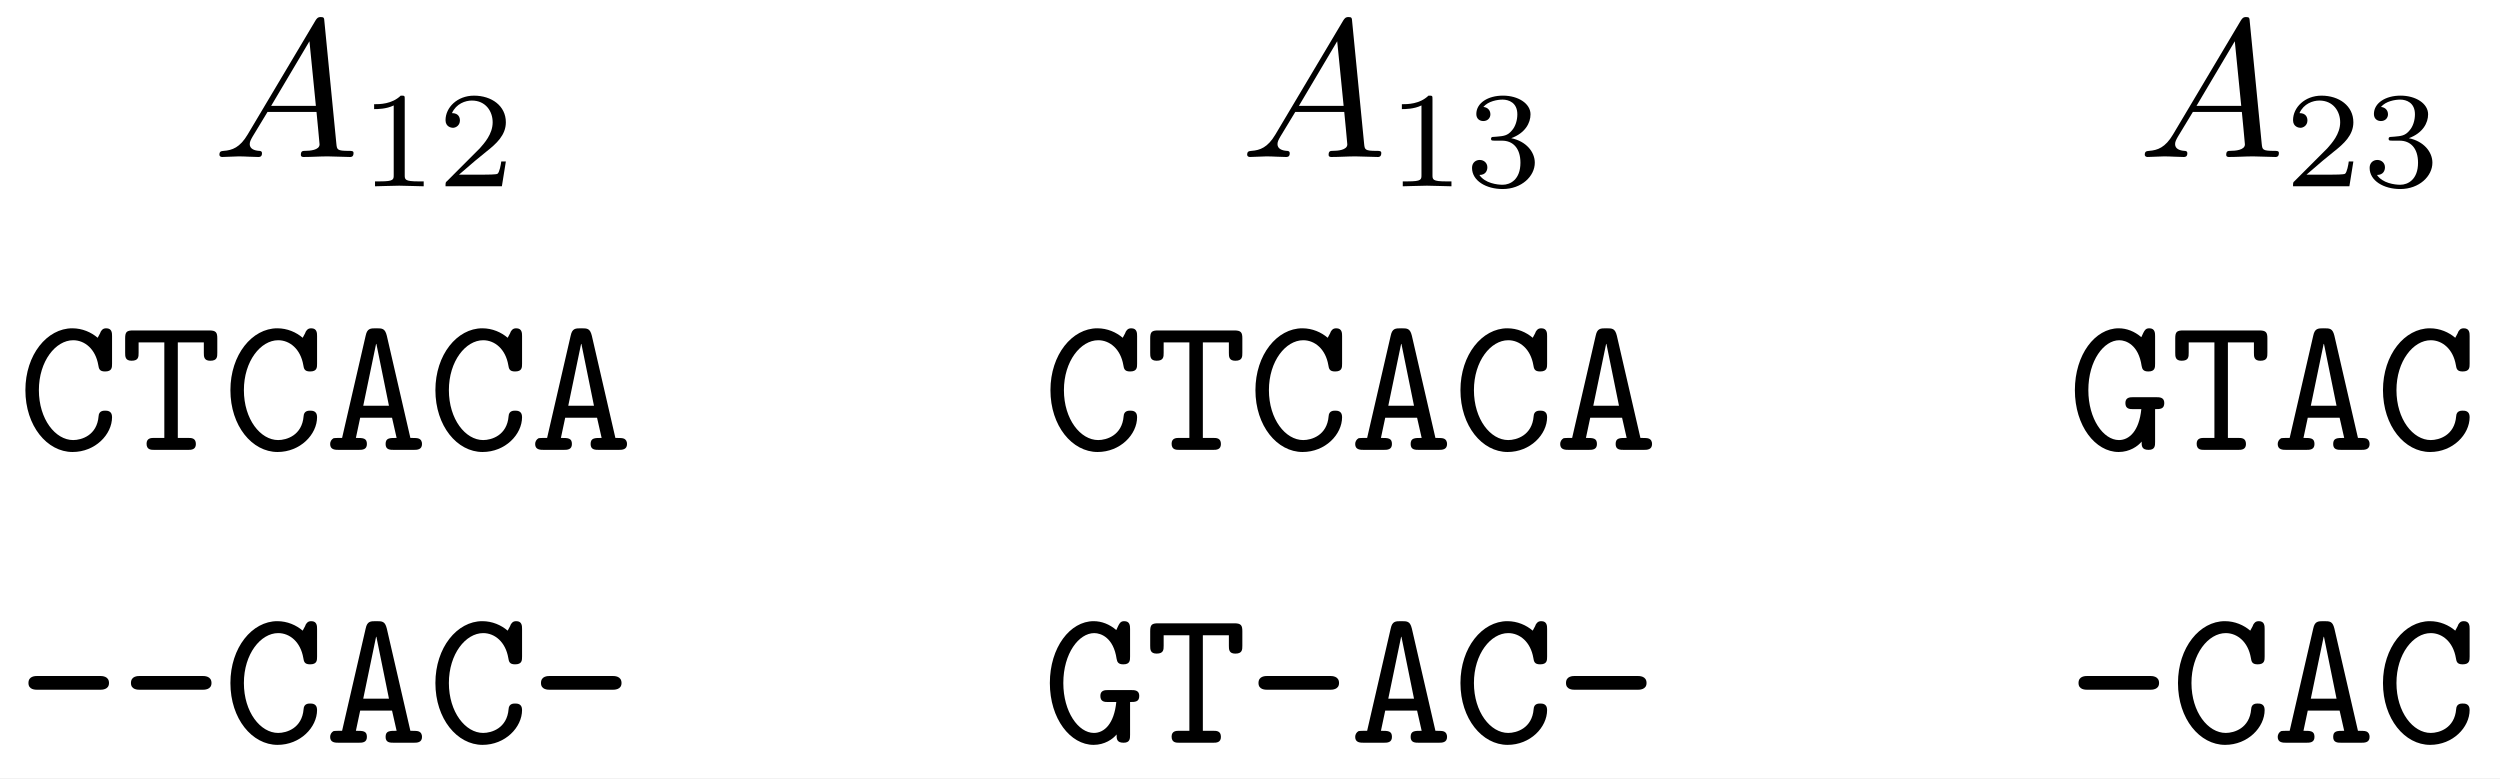
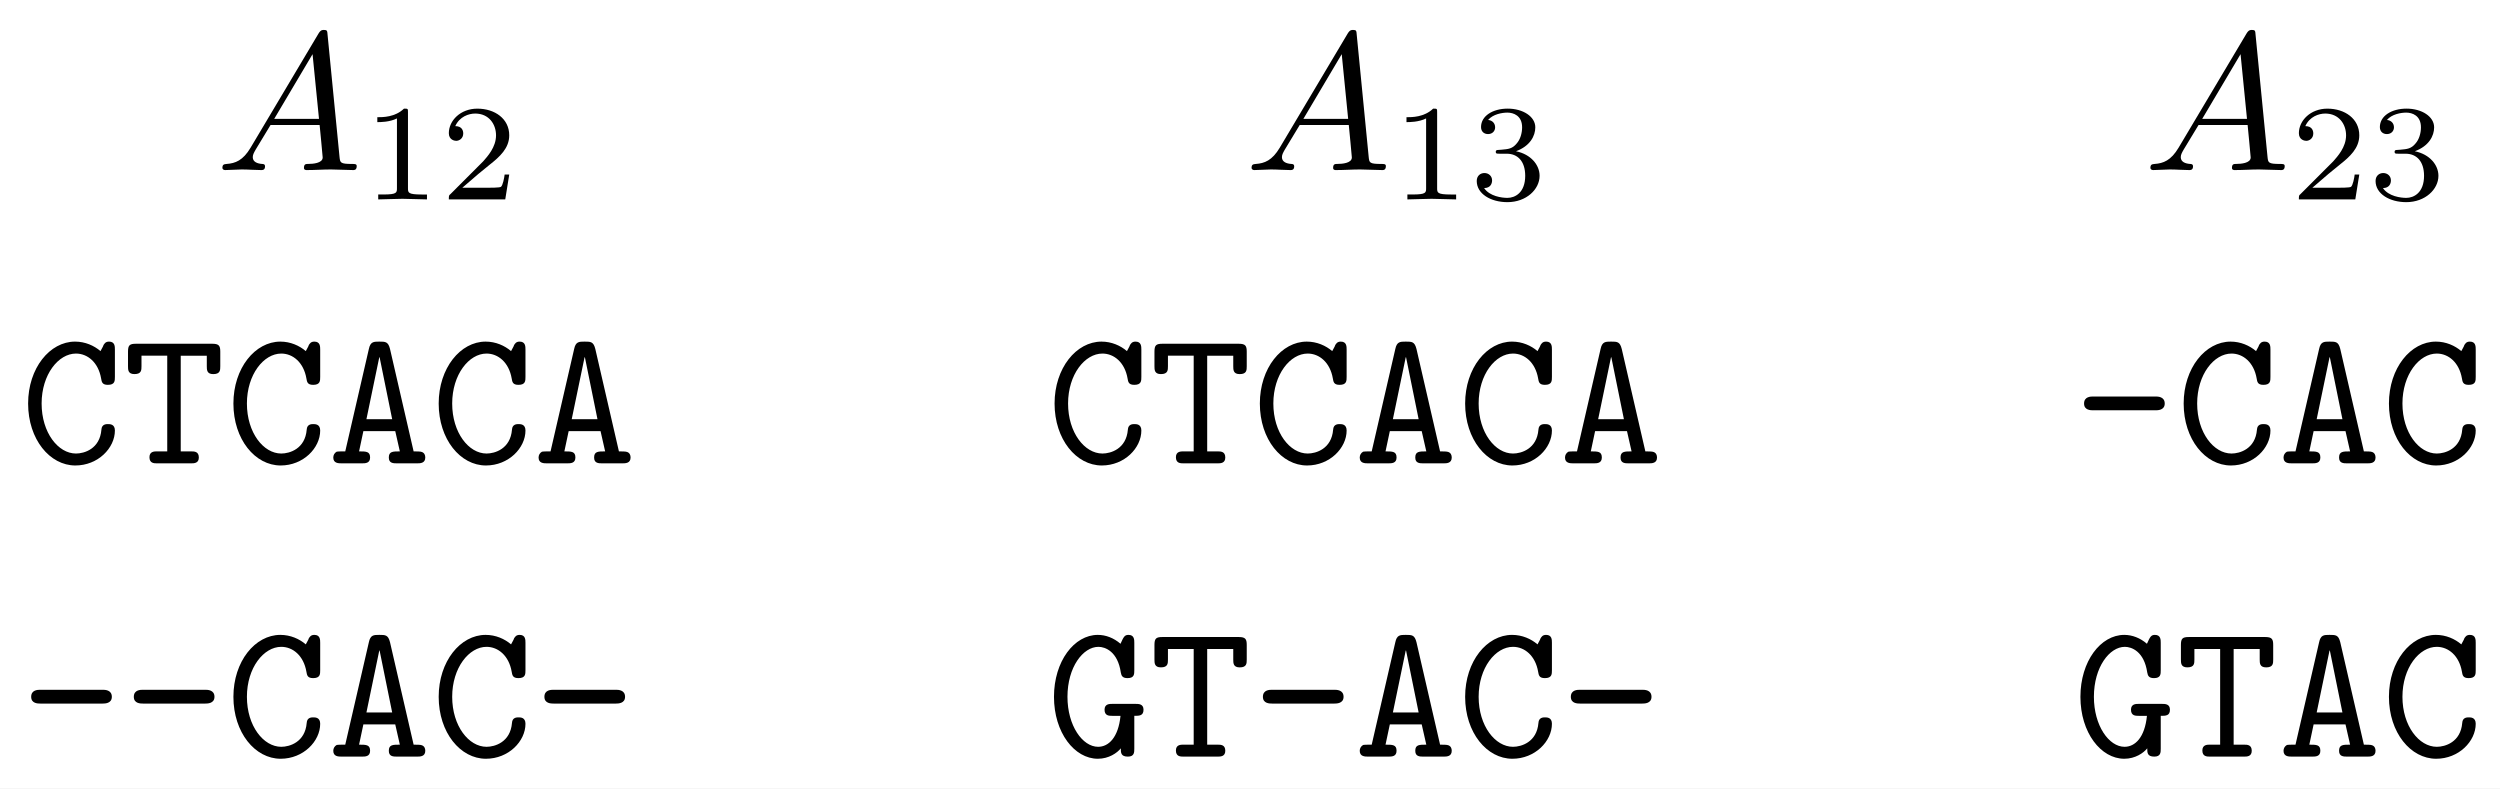
- <svg xmlns="http://www.w3.org/2000/svg" xmlns:xlink="http://www.w3.org/1999/xlink" width="127.565mm" height="39.706mm" viewBox="0 0 127.565 39.706" version="1.1" id="svg5">
+ <svg xmlns="http://www.w3.org/2000/svg" xmlns:xlink="http://www.w3.org/1999/xlink" width="127.39mm" height="40.173mm" viewBox="0 0 127.39 40.173" version="1.1" id="svg5">
  <defs id="defs2">
    <g id="g35">
      <symbol overflow="visible" id="symbol8771">
        <path style="stroke:none" d="" id="path6830" />
      </symbol>
      <symbol overflow="visible" id="symbol4819">
        <path style="stroke:none" d="M 1.781,-1.141 C 1.391,-0.484 1,-0.344 0.562,-0.312 0.438,-0.297 0.344,-0.297 0.344,-0.109 0.344,-0.047 0.406,0 0.484,0 0.75,0 1.062,-0.031 1.328,-0.031 c 0.344,0 0.688,0.031 1,0.031 0.062,0 0.188,0 0.188,-0.188 0,-0.109 -0.078,-0.125 -0.156,-0.125 -0.219,-0.016 -0.469,-0.094 -0.469,-0.344 0,-0.125 0.062,-0.234 0.141,-0.375 l 0.766,-1.266 h 2.5 c 0.016,0.203 0.156,1.562 0.156,1.656 0,0.297 -0.516,0.328 -0.719,0.328 C 4.594,-0.312 4.5,-0.312 4.5,-0.109 4.5,0 4.609,0 4.641,0 5.047,0 5.469,-0.031 5.875,-0.031 6.125,-0.031 6.766,0 7.016,0 7.062,0 7.188,0 7.188,-0.203 7.188,-0.312 7.094,-0.312 6.953,-0.312 6.344,-0.312 6.344,-0.375 6.312,-0.672 l -0.609,-6.219 c -0.016,-0.203 -0.016,-0.25 -0.188,-0.25 -0.156,0 -0.203,0.078 -0.266,0.172 z M 2.984,-2.609 4.938,-5.906 5.266,-2.609 Z m 0,0" id="path3468" />
      </symbol>
      <symbol overflow="visible" id="symbol292">
        <path style="stroke:none" d="" id="path7249" />
      </symbol>
      <symbol overflow="visible" id="symbol8657">
        <path style="stroke:none" d="m 2.328,-4.438 c 0,-0.188 0,-0.188 -0.203,-0.188 -0.453,0.438 -1.078,0.438 -1.359,0.438 v 0.25 c 0.156,0 0.625,0 1,-0.188 v 3.547 c 0,0.234 0,0.328 -0.688,0.328 H 0.812 V 0 c 0.125,0 0.984,-0.031 1.234,-0.031 0.219,0 1.094,0.031 1.25,0.031 V -0.25 H 3.031 c -0.703,0 -0.703,-0.094 -0.703,-0.328 z m 0,0" id="path2603" />
      </symbol>
      <symbol overflow="visible" id="symbol9502">
        <path style="stroke:none" d="M 3.516,-1.266 H 3.281 c -0.016,0.156 -0.094,0.562 -0.188,0.625 C 3.047,-0.594 2.516,-0.594 2.406,-0.594 H 1.125 c 0.734,-0.641 0.984,-0.844 1.391,-1.172 0.516,-0.406 1,-0.844 1,-1.5 0,-0.844 -0.734,-1.359 -1.625,-1.359 -0.859,0 -1.453,0.609 -1.453,1.25 0,0.344 0.297,0.391 0.375,0.391 0.156,0 0.359,-0.125 0.359,-0.375 0,-0.125 -0.047,-0.375 -0.406,-0.375 C 0.984,-4.219 1.453,-4.375 1.781,-4.375 c 0.703,0 1.062,0.547 1.062,1.109 0,0.609 -0.438,1.078 -0.656,1.328 L 0.516,-0.266 C 0.438,-0.203 0.438,-0.188 0.438,0 h 2.875 z m 0,0" id="path6018" />
      </symbol>
      <symbol overflow="visible" id="symbol8285">
        <path style="stroke:none" d="m 1.906,-2.328 c 0.547,0 0.938,0.375 0.938,1.125 0,0.859 -0.516,1.125 -0.906,1.125 -0.281,0 -0.906,-0.078 -1.188,-0.5 0.328,0 0.406,-0.234 0.406,-0.391 0,-0.219 -0.172,-0.375 -0.391,-0.375 -0.188,0 -0.391,0.125 -0.391,0.406 0,0.656 0.719,1.078 1.562,1.078 0.969,0 1.641,-0.656 1.641,-1.344 0,-0.547 -0.438,-1.094 -1.203,-1.25 0.719,-0.266 0.984,-0.781 0.984,-1.219 0,-0.547 -0.625,-0.953 -1.406,-0.953 -0.766,0 -1.359,0.375 -1.359,0.938 0,0.234 0.156,0.359 0.359,0.359 0.219,0 0.359,-0.156 0.359,-0.344 0,-0.203 -0.141,-0.359 -0.359,-0.375 0.25,-0.297 0.719,-0.375 0.984,-0.375 0.312,0 0.75,0.156 0.75,0.75 0,0.297 -0.094,0.625 -0.281,0.828 -0.219,0.266 -0.422,0.281 -0.766,0.312 -0.172,0.016 -0.188,0.016 -0.219,0.016 -0.016,0 -0.078,0.016 -0.078,0.094 0,0.094 0.062,0.094 0.188,0.094 z m 0,0" id="path7800" />
      </symbol>
      <symbol overflow="visible" id="symbol2226">
        <path style="stroke:none" d="" id="path4644" />
      </symbol>
      <symbol overflow="visible" id="symbol3858">
        <path style="stroke:none" d="m 4.828,-5.797 c 0,-0.156 0,-0.406 -0.297,-0.406 -0.188,0 -0.234,0.109 -0.281,0.172 -0.016,0.047 -0.016,0.062 -0.156,0.312 C 3.766,-6 3.312,-6.203 2.797,-6.203 c -1.281,0 -2.391,1.344 -2.391,3.156 0,1.828 1.109,3.156 2.406,3.156 1.156,0 2.016,-0.891 2.016,-1.781 C 4.828,-2 4.578,-2 4.469,-2 4.391,-2 4.156,-2 4.141,-1.719 4.062,-0.734 3.266,-0.5 2.844,-0.5 c -0.906,0 -1.75,-1.062 -1.75,-2.547 0,-1.484 0.859,-2.547 1.75,-2.547 0.594,0 1.141,0.453 1.281,1.266 C 4.156,-4.156 4.172,-4 4.469,-4 4.828,-4 4.828,-4.203 4.828,-4.406 Z m 0,0" id="path2729" />
      </symbol>
      <symbol overflow="visible" id="symbol7242">
        <path style="stroke:none" d="M 2.953,-5.484 H 4.281 v 0.531 c 0,0.188 0,0.406 0.328,0.406 0.359,0 0.359,-0.203 0.359,-0.406 V -5.688 c 0,-0.297 -0.062,-0.406 -0.406,-0.406 H 0.672 c -0.328,0 -0.406,0.078 -0.406,0.406 v 0.734 c 0,0.188 0,0.406 0.328,0.406 0.359,0 0.359,-0.203 0.359,-0.406 v -0.531 h 1.312 v 4.875 H 1.75 c -0.141,0 -0.391,0 -0.391,0.297 C 1.359,0 1.594,0 1.75,0 H 3.484 C 3.625,0 3.875,0 3.875,-0.297 c 0,-0.312 -0.234,-0.312 -0.391,-0.312 h -0.531 z m 0,0" id="path540" />
      </symbol>
      <symbol overflow="visible" id="symbol4277">
        <path style="stroke:none" d="m 3.156,-5.828 c -0.094,-0.375 -0.234,-0.375 -0.547,-0.375 -0.281,0 -0.453,0 -0.531,0.375 L 0.875,-0.609 c -0.141,0 -0.375,0 -0.438,0.016 -0.109,0.062 -0.172,0.172 -0.172,0.297 C 0.266,0 0.531,0 0.703,0 H 1.719 c 0.172,0 0.422,0 0.422,-0.297 0,-0.312 -0.203,-0.312 -0.562,-0.312 l 0.219,-1.031 h 1.625 l 0.234,1.031 c -0.359,0 -0.562,0 -0.562,0.312 C 3.094,0 3.328,0 3.516,0 H 4.531 c 0.156,0 0.422,0 0.422,-0.297 0,-0.125 -0.047,-0.234 -0.172,-0.281 C 4.719,-0.609 4.5,-0.609 4.359,-0.609 Z M 2.609,-5.406 H 2.625 L 3.266,-2.25 h -1.312 z m 0,0" id="path5062" />
      </symbol>
      <symbol overflow="visible" id="symbol3973">
        <path style="stroke:none" d="m 4.469,-2.078 c 0.25,0 0.469,0 0.469,-0.312 0,-0.297 -0.25,-0.297 -0.406,-0.297 h -1.188 c -0.141,0 -0.391,0 -0.391,0.297 0,0.312 0.234,0.312 0.391,0.312 H 3.766 C 3.656,-0.969 3.156,-0.5 2.625,-0.5 c -0.797,0 -1.562,-1.078 -1.562,-2.547 0,-1.516 0.797,-2.547 1.578,-2.547 0.344,0 0.984,0.234 1.141,1.312 C 3.812,-4.109 3.875,-4 4.125,-4 4.469,-4 4.469,-4.203 4.469,-4.406 v -1.391 c 0,-0.156 0,-0.406 -0.297,-0.406 -0.203,0 -0.25,0.109 -0.406,0.453 -0.344,-0.297 -0.75,-0.453 -1.156,-0.453 -1.203,0 -2.234,1.344 -2.234,3.156 0,1.828 1.047,3.156 2.234,3.156 0.562,0 0.984,-0.297 1.172,-0.531 C 3.781,-0.203 3.781,0 4.141,0 4.469,0 4.469,-0.219 4.469,-0.406 Z m 0,0" id="path8974" />
      </symbol>
      <symbol overflow="visible" id="symbol6950">
        <path style="stroke:none" d="m 4.203,-2.703 c 0.109,0 0.469,0 0.469,-0.344 0,-0.359 -0.359,-0.359 -0.469,-0.359 H 1.031 c -0.125,0 -0.469,0 -0.469,0.359 0,0.344 0.344,0.344 0.469,0.344 z m 0,0" id="path6010" />
      </symbol>
    </g>
+     <g id="g9759">
+       <symbol overflow="visible" id="symbol6176">
+         <path style="stroke:none" d="" id="path5002" />
+       </symbol>
+       <symbol overflow="visible" id="symbol3564">
+         <path style="stroke:none" d="M 1.781,-1.141 C 1.391,-0.484 1,-0.344 0.562,-0.312 0.438,-0.297 0.344,-0.297 0.344,-0.109 0.344,-0.047 0.406,0 0.484,0 0.75,0 1.062,-0.031 1.328,-0.031 c 0.344,0 0.688,0.031 1,0.031 0.062,0 0.188,0 0.188,-0.188 0,-0.109 -0.078,-0.125 -0.156,-0.125 -0.219,-0.016 -0.469,-0.094 -0.469,-0.344 0,-0.125 0.062,-0.234 0.141,-0.375 l 0.766,-1.266 h 2.5 c 0.016,0.203 0.156,1.562 0.156,1.656 0,0.297 -0.516,0.328 -0.719,0.328 C 4.594,-0.312 4.5,-0.312 4.5,-0.109 4.5,0 4.609,0 4.641,0 5.047,0 5.469,-0.031 5.875,-0.031 6.125,-0.031 6.766,0 7.016,0 7.062,0 7.188,0 7.188,-0.203 7.188,-0.312 7.094,-0.312 6.953,-0.312 6.344,-0.312 6.344,-0.375 6.312,-0.672 l -0.609,-6.219 c -0.016,-0.203 -0.016,-0.25 -0.188,-0.25 -0.156,0 -0.203,0.078 -0.266,0.172 z M 2.984,-2.609 4.938,-5.906 5.266,-2.609 Z m 0,0" id="path6916" />
+       </symbol>
+       <symbol overflow="visible" id="symbol9649">
+         <path style="stroke:none" d="" id="path9625" />
+       </symbol>
+       <symbol overflow="visible" id="symbol198">
+         <path style="stroke:none" d="m 2.328,-4.438 c 0,-0.188 0,-0.188 -0.203,-0.188 -0.453,0.438 -1.078,0.438 -1.359,0.438 v 0.25 c 0.156,0 0.625,0 1,-0.188 v 3.547 c 0,0.234 0,0.328 -0.688,0.328 H 0.812 V 0 c 0.125,0 0.984,-0.031 1.234,-0.031 0.219,0 1.094,0.031 1.25,0.031 V -0.25 H 3.031 c -0.703,0 -0.703,-0.094 -0.703,-0.328 z m 0,0" id="path2956" />
+       </symbol>
+       <symbol overflow="visible" id="symbol1880">
+         <path style="stroke:none" d="M 3.516,-1.266 H 3.281 c -0.016,0.156 -0.094,0.562 -0.188,0.625 C 3.047,-0.594 2.516,-0.594 2.406,-0.594 H 1.125 c 0.734,-0.641 0.984,-0.844 1.391,-1.172 0.516,-0.406 1,-0.844 1,-1.5 0,-0.844 -0.734,-1.359 -1.625,-1.359 -0.859,0 -1.453,0.609 -1.453,1.25 0,0.344 0.297,0.391 0.375,0.391 0.156,0 0.359,-0.125 0.359,-0.375 0,-0.125 -0.047,-0.375 -0.406,-0.375 C 0.984,-4.219 1.453,-4.375 1.781,-4.375 c 0.703,0 1.062,0.547 1.062,1.109 0,0.609 -0.438,1.078 -0.656,1.328 L 0.516,-0.266 C 0.438,-0.203 0.438,-0.188 0.438,0 h 2.875 z m 0,0" id="path2979" />
+       </symbol>
+       <symbol overflow="visible" id="symbol3720">
+         <path style="stroke:none" d="m 1.906,-2.328 c 0.547,0 0.938,0.375 0.938,1.125 0,0.859 -0.516,1.125 -0.906,1.125 -0.281,0 -0.906,-0.078 -1.188,-0.5 0.328,0 0.406,-0.234 0.406,-0.391 0,-0.219 -0.172,-0.375 -0.391,-0.375 -0.188,0 -0.391,0.125 -0.391,0.406 0,0.656 0.719,1.078 1.562,1.078 0.969,0 1.641,-0.656 1.641,-1.344 0,-0.547 -0.438,-1.094 -1.203,-1.25 0.719,-0.266 0.984,-0.781 0.984,-1.219 0,-0.547 -0.625,-0.953 -1.406,-0.953 -0.766,0 -1.359,0.375 -1.359,0.938 0,0.234 0.156,0.359 0.359,0.359 0.219,0 0.359,-0.156 0.359,-0.344 0,-0.203 -0.141,-0.359 -0.359,-0.375 0.25,-0.297 0.719,-0.375 0.984,-0.375 0.312,0 0.75,0.156 0.75,0.75 0,0.297 -0.094,0.625 -0.281,0.828 -0.219,0.266 -0.422,0.281 -0.766,0.312 -0.172,0.016 -0.188,0.016 -0.219,0.016 -0.016,0 -0.078,0.016 -0.078,0.094 0,0.094 0.062,0.094 0.188,0.094 z m 0,0" id="path8514" />
+       </symbol>
+       <symbol overflow="visible" id="symbol6611">
+         <path style="stroke:none" d="" id="path4030" />
+       </symbol>
+       <symbol overflow="visible" id="symbol6619">
+         <path style="stroke:none" d="m 4.828,-5.797 c 0,-0.156 0,-0.406 -0.297,-0.406 -0.188,0 -0.234,0.109 -0.281,0.172 -0.016,0.047 -0.016,0.062 -0.156,0.312 C 3.766,-6 3.312,-6.203 2.797,-6.203 c -1.281,0 -2.391,1.344 -2.391,3.156 0,1.828 1.109,3.156 2.406,3.156 1.156,0 2.016,-0.891 2.016,-1.781 C 4.828,-2 4.578,-2 4.469,-2 4.391,-2 4.156,-2 4.141,-1.719 4.062,-0.734 3.266,-0.5 2.844,-0.5 c -0.906,0 -1.75,-1.062 -1.75,-2.547 0,-1.484 0.859,-2.547 1.75,-2.547 0.594,0 1.141,0.453 1.281,1.266 C 4.156,-4.156 4.172,-4 4.469,-4 4.828,-4 4.828,-4.203 4.828,-4.406 Z m 0,0" id="path6373" />
+       </symbol>
+       <symbol overflow="visible" id="symbol5028">
+         <path style="stroke:none" d="M 2.953,-5.484 H 4.281 v 0.531 c 0,0.188 0,0.406 0.328,0.406 0.359,0 0.359,-0.203 0.359,-0.406 V -5.688 c 0,-0.297 -0.062,-0.406 -0.406,-0.406 H 0.672 c -0.328,0 -0.406,0.078 -0.406,0.406 v 0.734 c 0,0.188 0,0.406 0.328,0.406 0.359,0 0.359,-0.203 0.359,-0.406 v -0.531 h 1.312 v 4.875 H 1.75 c -0.141,0 -0.391,0 -0.391,0.297 C 1.359,0 1.594,0 1.75,0 H 3.484 C 3.625,0 3.875,0 3.875,-0.297 c 0,-0.312 -0.234,-0.312 -0.391,-0.312 h -0.531 z m 0,0" id="path4175" />
+       </symbol>
+       <symbol overflow="visible" id="symbol506">
+         <path style="stroke:none" d="m 3.156,-5.828 c -0.094,-0.375 -0.234,-0.375 -0.547,-0.375 -0.281,0 -0.453,0 -0.531,0.375 L 0.875,-0.609 c -0.141,0 -0.375,0 -0.438,0.016 -0.109,0.062 -0.172,0.172 -0.172,0.297 C 0.266,0 0.531,0 0.703,0 H 1.719 c 0.172,0 0.422,0 0.422,-0.297 0,-0.312 -0.203,-0.312 -0.562,-0.312 l 0.219,-1.031 h 1.625 l 0.234,1.031 c -0.359,0 -0.562,0 -0.562,0.312 C 3.094,0 3.328,0 3.516,0 H 4.531 c 0.156,0 0.422,0 0.422,-0.297 0,-0.125 -0.047,-0.234 -0.172,-0.281 C 4.719,-0.609 4.5,-0.609 4.359,-0.609 Z M 2.609,-5.406 H 2.625 L 3.266,-2.25 h -1.312 z m 0,0" id="path7932" />
+       </symbol>
+       <symbol overflow="visible" id="symbol2631">
+         <path style="stroke:none" d="m 4.203,-2.703 c 0.109,0 0.469,0 0.469,-0.344 0,-0.359 -0.359,-0.359 -0.469,-0.359 H 1.031 c -0.125,0 -0.469,0 -0.469,0.359 0,0.344 0.344,0.344 0.469,0.344 z m 0,0" id="path9875" />
+       </symbol>
+       <symbol overflow="visible" id="symbol2635">
+         <path style="stroke:none" d="m 4.469,-2.078 c 0.25,0 0.469,0 0.469,-0.312 0,-0.297 -0.25,-0.297 -0.406,-0.297 h -1.188 c -0.141,0 -0.391,0 -0.391,0.297 0,0.312 0.234,0.312 0.391,0.312 H 3.766 C 3.656,-0.969 3.156,-0.5 2.625,-0.5 c -0.797,0 -1.562,-1.078 -1.562,-2.547 0,-1.516 0.797,-2.547 1.578,-2.547 0.344,0 0.984,0.234 1.141,1.312 C 3.812,-4.109 3.875,-4 4.125,-4 4.469,-4 4.469,-4.203 4.469,-4.406 v -1.391 c 0,-0.156 0,-0.406 -0.297,-0.406 -0.203,0 -0.25,0.109 -0.406,0.453 -0.344,-0.297 -0.75,-0.453 -1.156,-0.453 -1.203,0 -2.234,1.344 -2.234,3.156 0,1.828 1.047,3.156 2.234,3.156 0.562,0 0.984,-0.297 1.172,-0.531 C 3.781,-0.203 3.781,0 4.141,0 4.469,0 4.469,-0.219 4.469,-0.406 Z m 0,0" id="path7578" />
+       </symbol>
+     </g>
  </defs>
-   <g id="layer1" transform="translate(-52.16184,-11.45542)">
-     <rect style="fill:#ffffff;stroke-width:0.6" id="rect1033" width="127.565" height="39.706" x="52.162" y="11.455" />
-     <g transform="translate(-189.2294,-86.40695)" id="g909">
-       <g id="g5977">
-         <g style="fill:#000000;fill-opacity:1" id="g3363">
-           <use xlink:href="#symbol4819" x="252.243" y="105.873" id="use9357" width="100%" height="100%" />
+   <g id="layer1" transform="translate(-52.40358,-12.28835)">
+     <rect style="fill:#ffffff;stroke-width:0.6" id="rect1033" width="127.39" height="40.173" x="52.404" y="12.288" />
+     <g transform="translate(-188.8507,-84.91858)" id="g7693">
+       <g id="g5428">
+         <g style="fill:#000000;fill-opacity:1" id="g3133">
+           <use xlink:href="#symbol3564" x="252.243" y="105.873" id="use1318" width="100%" height="100%" />
        </g>
-         <g style="fill:#000000;fill-opacity:1" id="g8481">
-           <use xlink:href="#symbol8657" x="259.715" y="107.368" id="use7294" width="100%" height="100%" />
-           <use xlink:href="#symbol9502" x="263.687" y="107.368" id="use5716" width="100%" height="100%" />
+         <g style="fill:#000000;fill-opacity:1" id="g4962">
+           <use xlink:href="#symbol198" x="259.715" y="107.368" id="use926" width="100%" height="100%" />
+           <use xlink:href="#symbol1880" x="263.687" y="107.368" id="use8462" width="100%" height="100%" />
        </g>
-         <g style="fill:#000000;fill-opacity:1" id="g3820">
-           <use xlink:href="#symbol4819" x="304.685" y="105.873" id="use8822" width="100%" height="100%" />
+         <g style="fill:#000000;fill-opacity:1" id="g7858">
+           <use xlink:href="#symbol3564" x="304.685" y="105.873" id="use5833" width="100%" height="100%" />
        </g>
-         <g style="fill:#000000;fill-opacity:1" id="g5137">
-           <use xlink:href="#symbol8657" x="312.157" y="107.368" id="use7898" width="100%" height="100%" />
-           <use xlink:href="#symbol8285" x="316.129" y="107.368" id="use6075" width="100%" height="100%" />
+         <g style="fill:#000000;fill-opacity:1" id="g6434">
+           <use xlink:href="#symbol198" x="312.157" y="107.368" id="use4648" width="100%" height="100%" />
+           <use xlink:href="#symbol3720" x="316.129" y="107.368" id="use1154" width="100%" height="100%" />
        </g>
-         <g style="fill:#000000;fill-opacity:1" id="g3048">
-           <use xlink:href="#symbol4819" x="350.486" y="105.873" id="use5996" width="100%" height="100%" />
+         <g style="fill:#000000;fill-opacity:1" id="g3784">
+           <use xlink:href="#symbol3564" x="350.486" y="105.873" id="use5975" width="100%" height="100%" />
        </g>
-         <g style="fill:#000000;fill-opacity:1" id="g2482">
-           <use xlink:href="#symbol9502" x="357.958" y="107.368" id="use1416" width="100%" height="100%" />
-           <use xlink:href="#symbol8285" x="361.93" y="107.368" id="use5342" width="100%" height="100%" />
+         <g style="fill:#000000;fill-opacity:1" id="g7660">
+           <use xlink:href="#symbol1880" x="357.958" y="107.368" id="use816" width="100%" height="100%" />
+           <use xlink:href="#symbol3720" x="361.93" y="107.368" id="use1728" width="100%" height="100%" />
        </g>
-         <g style="fill:#000000;fill-opacity:1" id="g1491">
-           <use xlink:href="#symbol3858" x="242.281" y="120.817" id="use8040" width="100%" height="100%" />
-           <use xlink:href="#symbol7242" x="247.511" y="120.817" id="use4897" width="100%" height="100%" />
-           <use xlink:href="#symbol3858" x="252.742" y="120.817" id="use891" width="100%" height="100%" />
-           <use xlink:href="#symbol4277" x="257.972" y="120.817" id="use992" width="100%" height="100%" />
-           <use xlink:href="#symbol3858" x="263.202" y="120.817" id="use845" width="100%" height="100%" />
-           <use xlink:href="#symbol4277" x="268.433" y="120.817" id="use6264" width="100%" height="100%" />
+         <g style="fill:#000000;fill-opacity:1" id="g7215">
+           <use xlink:href="#symbol6619" x="242.281" y="120.817" id="use7758" width="100%" height="100%" />
+           <use xlink:href="#symbol5028" x="247.511" y="120.817" id="use8639" width="100%" height="100%" />
+           <use xlink:href="#symbol6619" x="252.742" y="120.817" id="use4367" width="100%" height="100%" />
+           <use xlink:href="#symbol506" x="257.972" y="120.817" id="use8273" width="100%" height="100%" />
+           <use xlink:href="#symbol6619" x="263.202" y="120.817" id="use7735" width="100%" height="100%" />
+           <use xlink:href="#symbol506" x="268.433" y="120.817" id="use6068" width="100%" height="100%" />
        </g>
-         <g style="fill:#000000;fill-opacity:1" id="g4001">
-           <use xlink:href="#symbol3858" x="294.585" y="120.817" id="use5866" width="100%" height="100%" />
-           <use xlink:href="#symbol7242" x="299.815" y="120.817" id="use6464" width="100%" height="100%" />
-           <use xlink:href="#symbol3858" x="305.045" y="120.817" id="use8888" width="100%" height="100%" />
-           <use xlink:href="#symbol4277" x="310.276" y="120.817" id="use373" width="100%" height="100%" />
-           <use xlink:href="#symbol3858" x="315.506" y="120.817" id="use5498" width="100%" height="100%" />
-           <use xlink:href="#symbol4277" x="320.736" y="120.817" id="use1690" width="100%" height="100%" />
+         <g style="fill:#000000;fill-opacity:1" id="g9259">
+           <use xlink:href="#symbol6619" x="294.585" y="120.817" id="use7553" width="100%" height="100%" />
+           <use xlink:href="#symbol5028" x="299.815" y="120.817" id="use8055" width="100%" height="100%" />
+           <use xlink:href="#symbol6619" x="305.045" y="120.817" id="use2624" width="100%" height="100%" />
+           <use xlink:href="#symbol506" x="310.276" y="120.817" id="use6331" width="100%" height="100%" />
+           <use xlink:href="#symbol6619" x="315.506" y="120.817" id="use5097" width="100%" height="100%" />
+           <use xlink:href="#symbol506" x="320.736" y="120.817" id="use6380" width="100%" height="100%" />
        </g>
-         <g style="fill:#000000;fill-opacity:1" id="g5785">
-           <use xlink:href="#symbol3973" x="346.888" y="120.817" id="use5820" width="100%" height="100%" />
-           <use xlink:href="#symbol7242" x="352.119" y="120.817" id="use7111" width="100%" height="100%" />
-           <use xlink:href="#symbol4277" x="357.349" y="120.817" id="use5419" width="100%" height="100%" />
-           <use xlink:href="#symbol3858" x="362.579" y="120.817" id="use9493" width="100%" height="100%" />
+         <g style="fill:#000000;fill-opacity:1" id="g3635">
+           <use xlink:href="#symbol2631" x="346.888" y="120.817" id="use4900" width="100%" height="100%" />
+           <use xlink:href="#symbol6619" x="352.119" y="120.817" id="use419" width="100%" height="100%" />
+           <use xlink:href="#symbol506" x="357.349" y="120.817" id="use925" width="100%" height="100%" />
+           <use xlink:href="#symbol6619" x="362.579" y="120.817" id="use5107" width="100%" height="100%" />
        </g>
-         <g style="fill:#000000;fill-opacity:1" id="g1878">
-           <use xlink:href="#symbol6950" x="242.281" y="135.761" id="use438" width="100%" height="100%" />
-           <use xlink:href="#symbol6950" x="247.511" y="135.761" id="use2590" width="100%" height="100%" />
-           <use xlink:href="#symbol3858" x="252.742" y="135.761" id="use9329" width="100%" height="100%" />
-           <use xlink:href="#symbol4277" x="257.972" y="135.761" id="use5607" width="100%" height="100%" />
-           <use xlink:href="#symbol3858" x="263.202" y="135.761" id="use4679" width="100%" height="100%" />
-           <use xlink:href="#symbol6950" x="268.433" y="135.761" id="use6620" width="100%" height="100%" />
+         <g style="fill:#000000;fill-opacity:1" id="g4309">
+           <use xlink:href="#symbol2631" x="242.281" y="135.761" id="use6273" width="100%" height="100%" />
+           <use xlink:href="#symbol2631" x="247.511" y="135.761" id="use8924" width="100%" height="100%" />
+           <use xlink:href="#symbol6619" x="252.742" y="135.761" id="use4975" width="100%" height="100%" />
+           <use xlink:href="#symbol506" x="257.972" y="135.761" id="use3129" width="100%" height="100%" />
+           <use xlink:href="#symbol6619" x="263.202" y="135.761" id="use2659" width="100%" height="100%" />
+           <use xlink:href="#symbol2631" x="268.433" y="135.761" id="use5287" width="100%" height="100%" />
        </g>
-         <g style="fill:#000000;fill-opacity:1" id="g3035">
-           <use xlink:href="#symbol3973" x="294.585" y="135.761" id="use2595" width="100%" height="100%" />
-           <use xlink:href="#symbol7242" x="299.815" y="135.761" id="use4598" width="100%" height="100%" />
-           <use xlink:href="#symbol6950" x="305.045" y="135.761" id="use4557" width="100%" height="100%" />
-           <use xlink:href="#symbol4277" x="310.276" y="135.761" id="use8752" width="100%" height="100%" />
-           <use xlink:href="#symbol3858" x="315.506" y="135.761" id="use2214" width="100%" height="100%" />
-           <use xlink:href="#symbol6950" x="320.736" y="135.761" id="use9205" width="100%" height="100%" />
+         <g style="fill:#000000;fill-opacity:1" id="g7608">
+           <use xlink:href="#symbol2635" x="294.585" y="135.761" id="use4391" width="100%" height="100%" />
+           <use xlink:href="#symbol5028" x="299.815" y="135.761" id="use501" width="100%" height="100%" />
+           <use xlink:href="#symbol2631" x="305.045" y="135.761" id="use9472" width="100%" height="100%" />
+           <use xlink:href="#symbol506" x="310.276" y="135.761" id="use4675" width="100%" height="100%" />
+           <use xlink:href="#symbol6619" x="315.506" y="135.761" id="use6312" width="100%" height="100%" />
+           <use xlink:href="#symbol2631" x="320.736" y="135.761" id="use9836" width="100%" height="100%" />
        </g>
-         <g style="fill:#000000;fill-opacity:1" id="g3763">
-           <use xlink:href="#symbol6950" x="346.888" y="135.761" id="use5072" width="100%" height="100%" />
-           <use xlink:href="#symbol3858" x="352.119" y="135.761" id="use5568" width="100%" height="100%" />
-           <use xlink:href="#symbol4277" x="357.349" y="135.761" id="use6065" width="100%" height="100%" />
-           <use xlink:href="#symbol3858" x="362.579" y="135.761" id="use5463" width="100%" height="100%" />
+         <g style="fill:#000000;fill-opacity:1" id="g4269">
+           <use xlink:href="#symbol2635" x="346.888" y="135.761" id="use4786" width="100%" height="100%" />
+           <use xlink:href="#symbol5028" x="352.119" y="135.761" id="use8872" width="100%" height="100%" />
+           <use xlink:href="#symbol506" x="357.349" y="135.761" id="use2399" width="100%" height="100%" />
+           <use xlink:href="#symbol6619" x="362.579" y="135.761" id="use4612" width="100%" height="100%" />
        </g>
      </g>
    </g>
  </g>
</svg>
